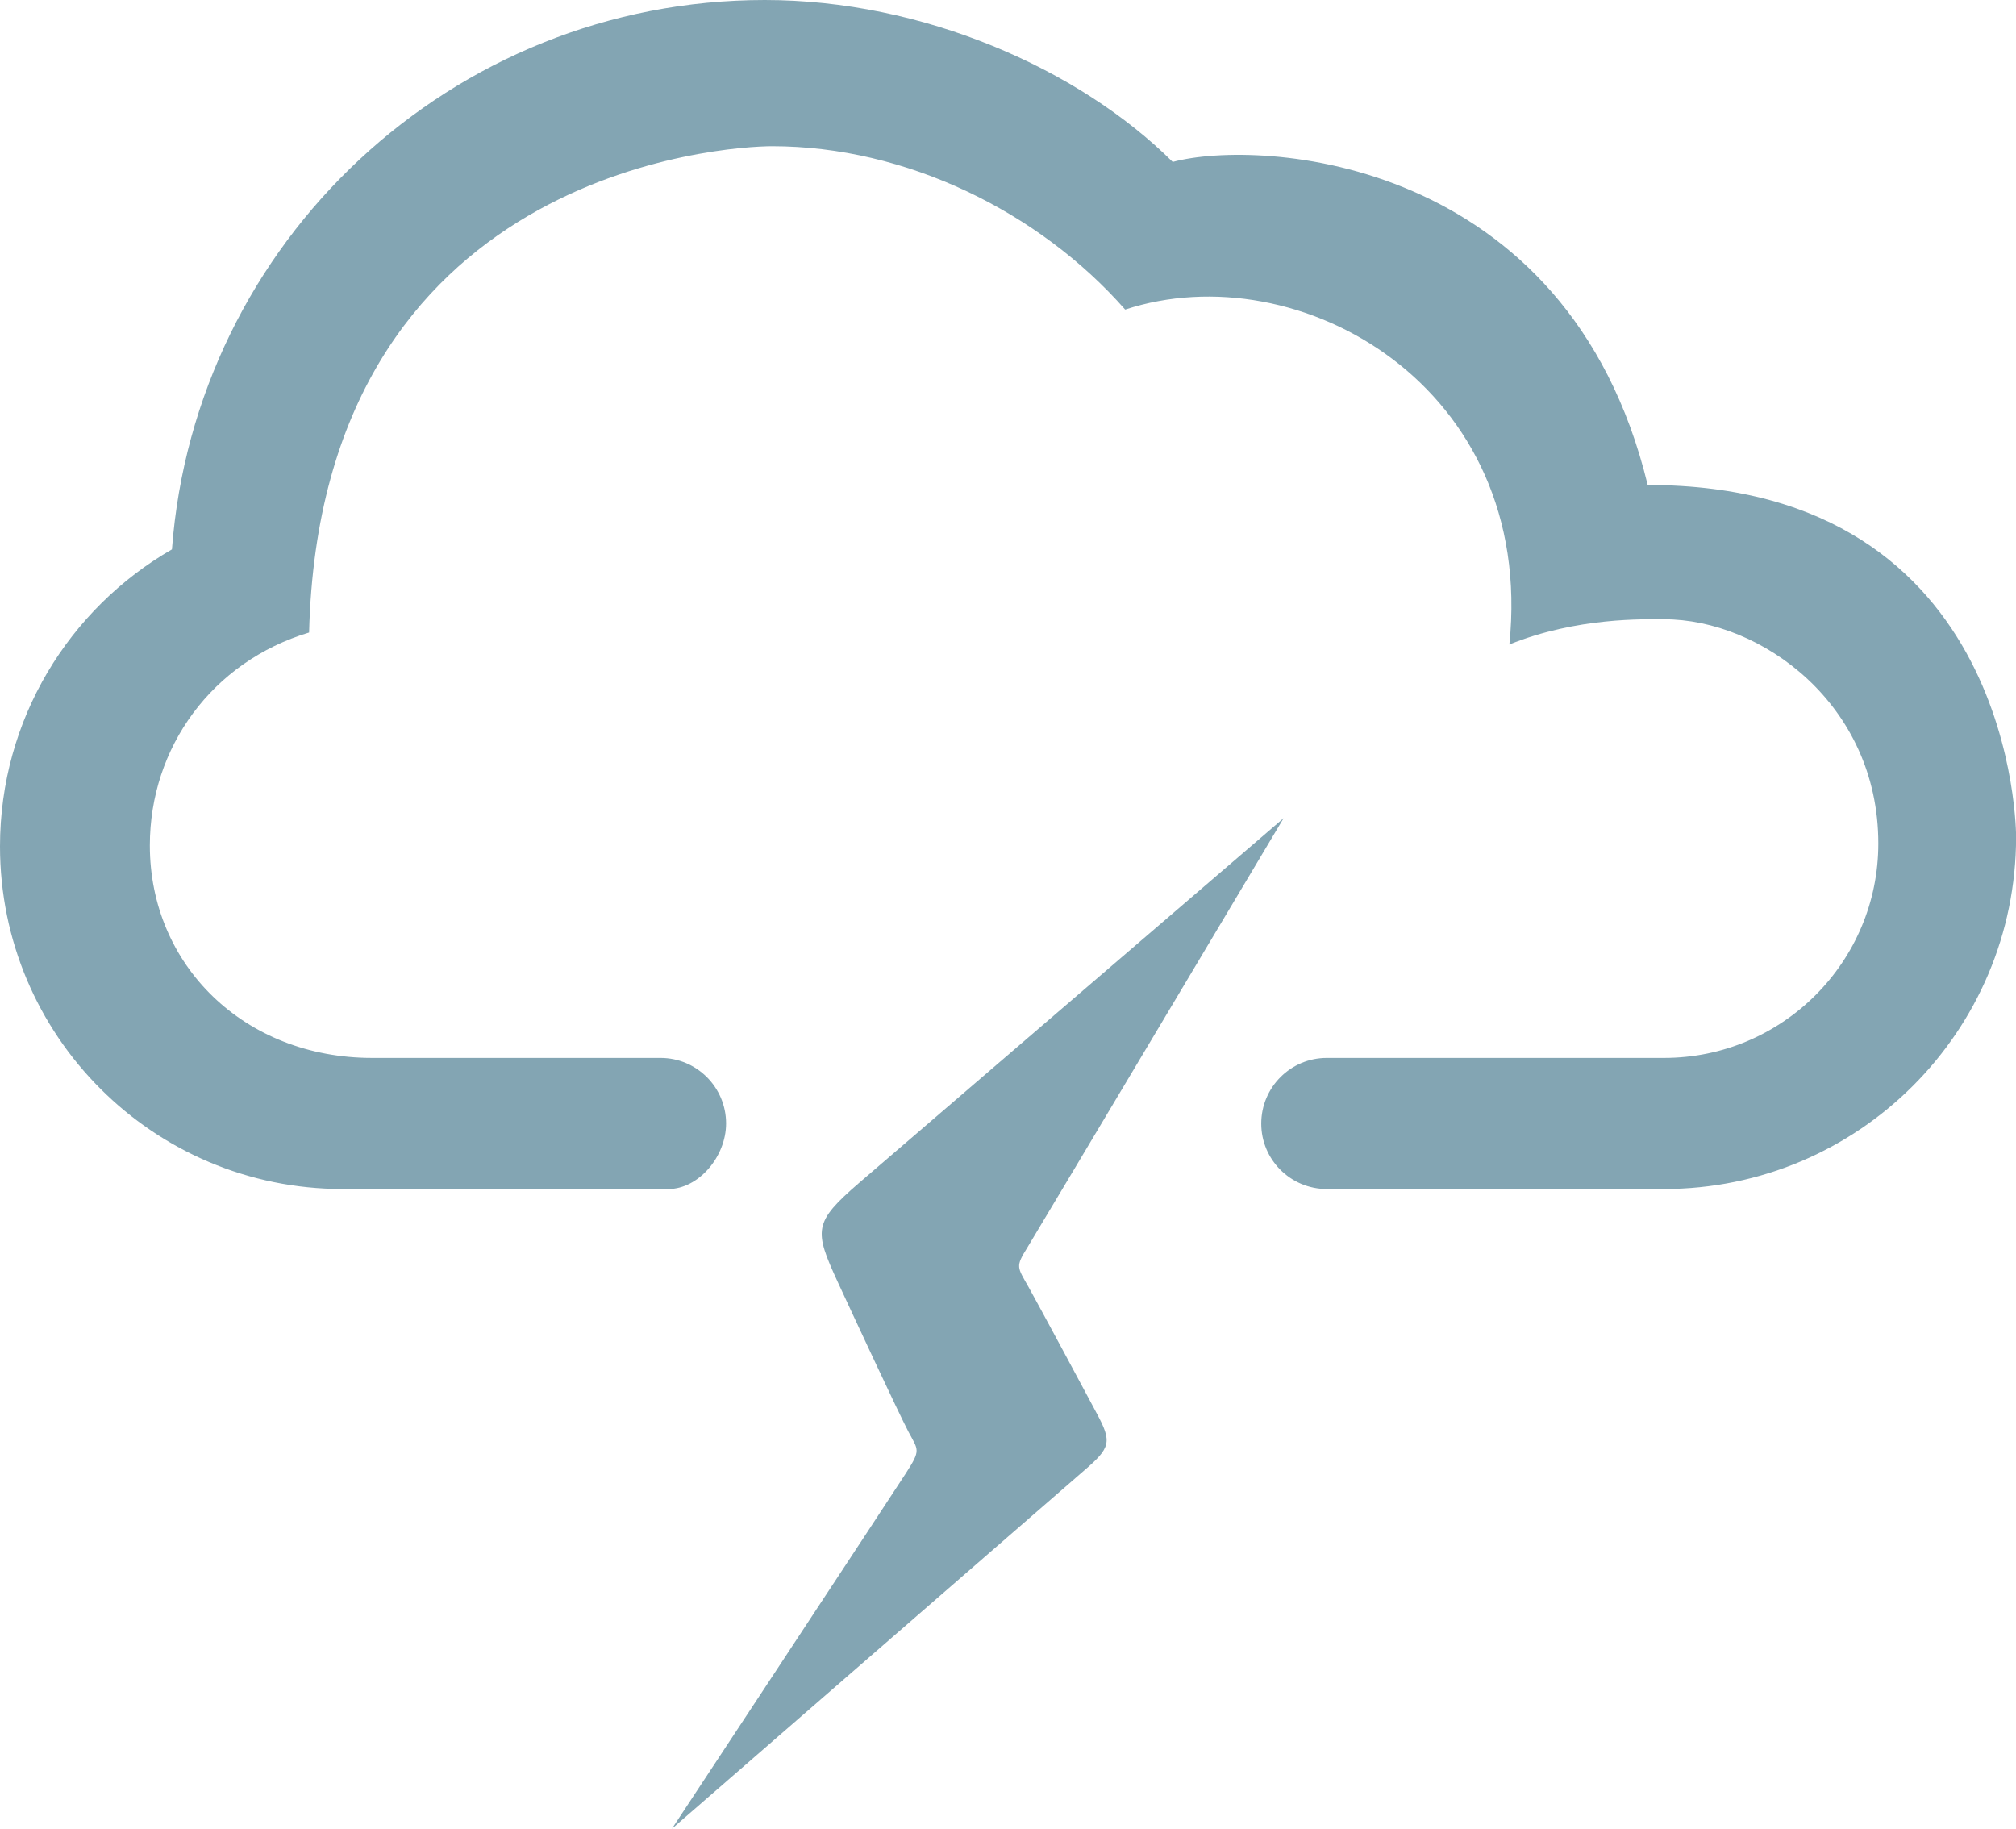
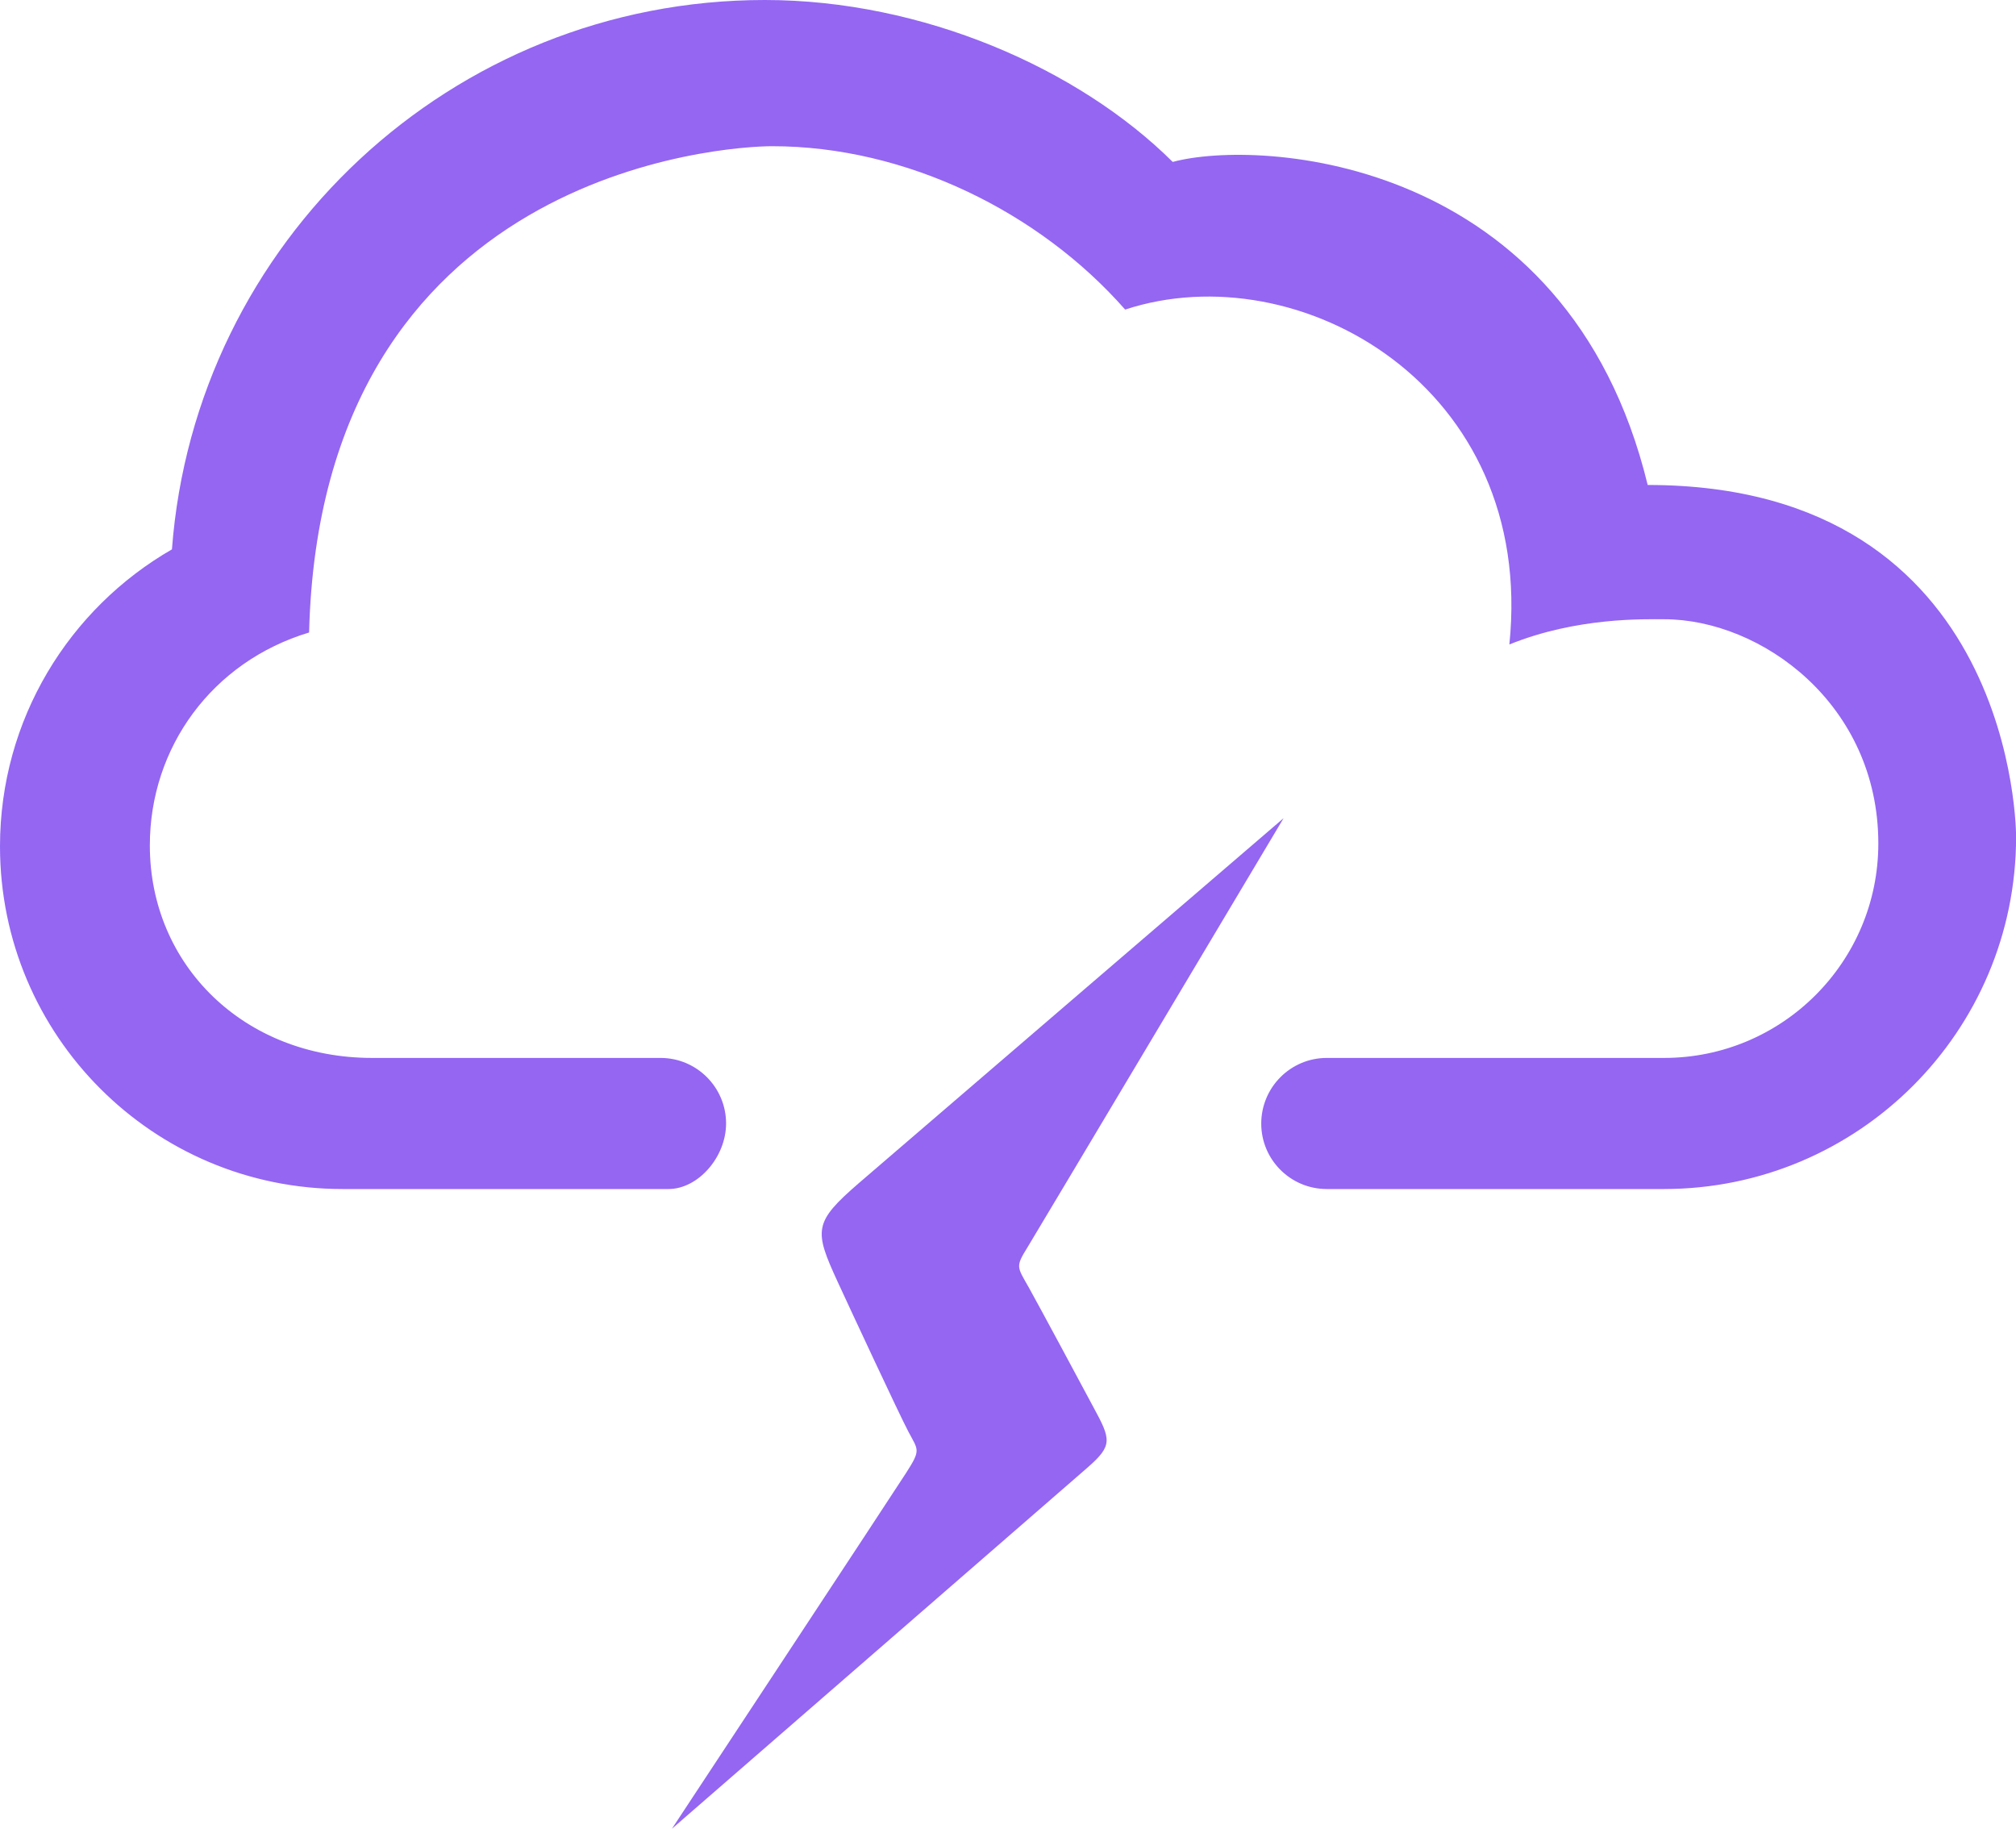
<svg xmlns="http://www.w3.org/2000/svg" version="1.1" id="Layer_1" x="0px" y="0px" width="43.242px" height="39.225px" viewBox="0 0 43.242 39.225" style="enable-background:new 0 0 43.242 39.225;" xml:space="preserve">
  <g id="_x32_7">
-     <path style="fill:#83A5B3;" d="M19.432,31.597c-0.281,0.44-5.02,7.627-5.02,7.627s8.607-7.479,8.922-7.753   c0.535-0.469,0.496-0.596,0.121-1.286c-0.264-0.495-1.16-2.162-1.383-2.562c-0.258-0.458-0.295-0.447-0.031-0.873   c0.26-0.427,5.492-9.202,5.492-9.202s-8.41,7.223-9.102,7.82c-0.988,0.854-0.973,1.016-0.461,2.131   c0.262,0.568,1.316,2.833,1.516,3.211C19.699,31.111,19.756,31.093,19.432,31.597z" />
-     <path style="fill:#83A5B3;" d="M32.375,13.823c1.451-0.588,2.902-0.541,3.318-0.541c2.082,0,4.596,1.82,4.596,4.81   c0,2.54-2.059,4.599-4.596,4.599h-7.234c-0.777,0-1.406,0.631-1.406,1.409c0,0.774,0.629,1.403,1.406,1.403h7.229   c4.172,0,7.556-3.381,7.556-7.555c0,0,0.036-7.546-7.902-7.546c-1.717-7.069-8.334-7.428-10.188-6.929   C23.139,1.47,19.789,0,16.404,0C9.686,0,4.184,5.192,3.688,11.783C1.484,13.052,0,15.429,0,18.153c0,4.06,3.289,7.35,7.348,7.35   h6.99c0.639,0,1.236-0.688,1.236-1.406c0-0.777-0.631-1.406-1.406-1.406H7.982c-2.742,0-4.768-1.987-4.768-4.558   c0-2.099,1.332-3.939,3.416-4.567c0.248-9.922,8.963-10.43,9.932-10.43c2.879,0,5.734,1.413,7.572,3.504   C27.85,5.418,32.945,8.283,32.375,13.823z" />
+     <path style="fill:#9466f2;" d="M19.432,31.597c-0.281,0.44-5.02,7.627-5.02,7.627s8.607-7.479,8.922-7.753   c0.535-0.469,0.496-0.596,0.121-1.286c-0.264-0.495-1.16-2.162-1.383-2.562c-0.258-0.458-0.295-0.447-0.031-0.873   c0.26-0.427,5.492-9.202,5.492-9.202s-8.41,7.223-9.102,7.82c-0.988,0.854-0.973,1.016-0.461,2.131   c0.262,0.568,1.316,2.833,1.516,3.211C19.699,31.111,19.756,31.093,19.432,31.597z" />
+     <path style="fill:#9466f2;" d="M32.375,13.823c1.451-0.588,2.902-0.541,3.318-0.541c2.082,0,4.596,1.82,4.596,4.81   c0,2.54-2.059,4.599-4.596,4.599h-7.234c-0.777,0-1.406,0.631-1.406,1.409c0,0.774,0.629,1.403,1.406,1.403h7.229   c4.172,0,7.556-3.381,7.556-7.555c0,0,0.036-7.546-7.902-7.546c-1.717-7.069-8.334-7.428-10.188-6.929   C23.139,1.47,19.789,0,16.404,0C9.686,0,4.184,5.192,3.688,11.783C1.484,13.052,0,15.429,0,18.153c0,4.06,3.289,7.35,7.348,7.35   h6.99c0.639,0,1.236-0.688,1.236-1.406c0-0.777-0.631-1.406-1.406-1.406H7.982c-2.742,0-4.768-1.987-4.768-4.558   c0-2.099,1.332-3.939,3.416-4.567c0.248-9.922,8.963-10.43,9.932-10.43c2.879,0,5.734,1.413,7.572,3.504   C27.85,5.418,32.945,8.283,32.375,13.823z" />
  </g>
</svg>
